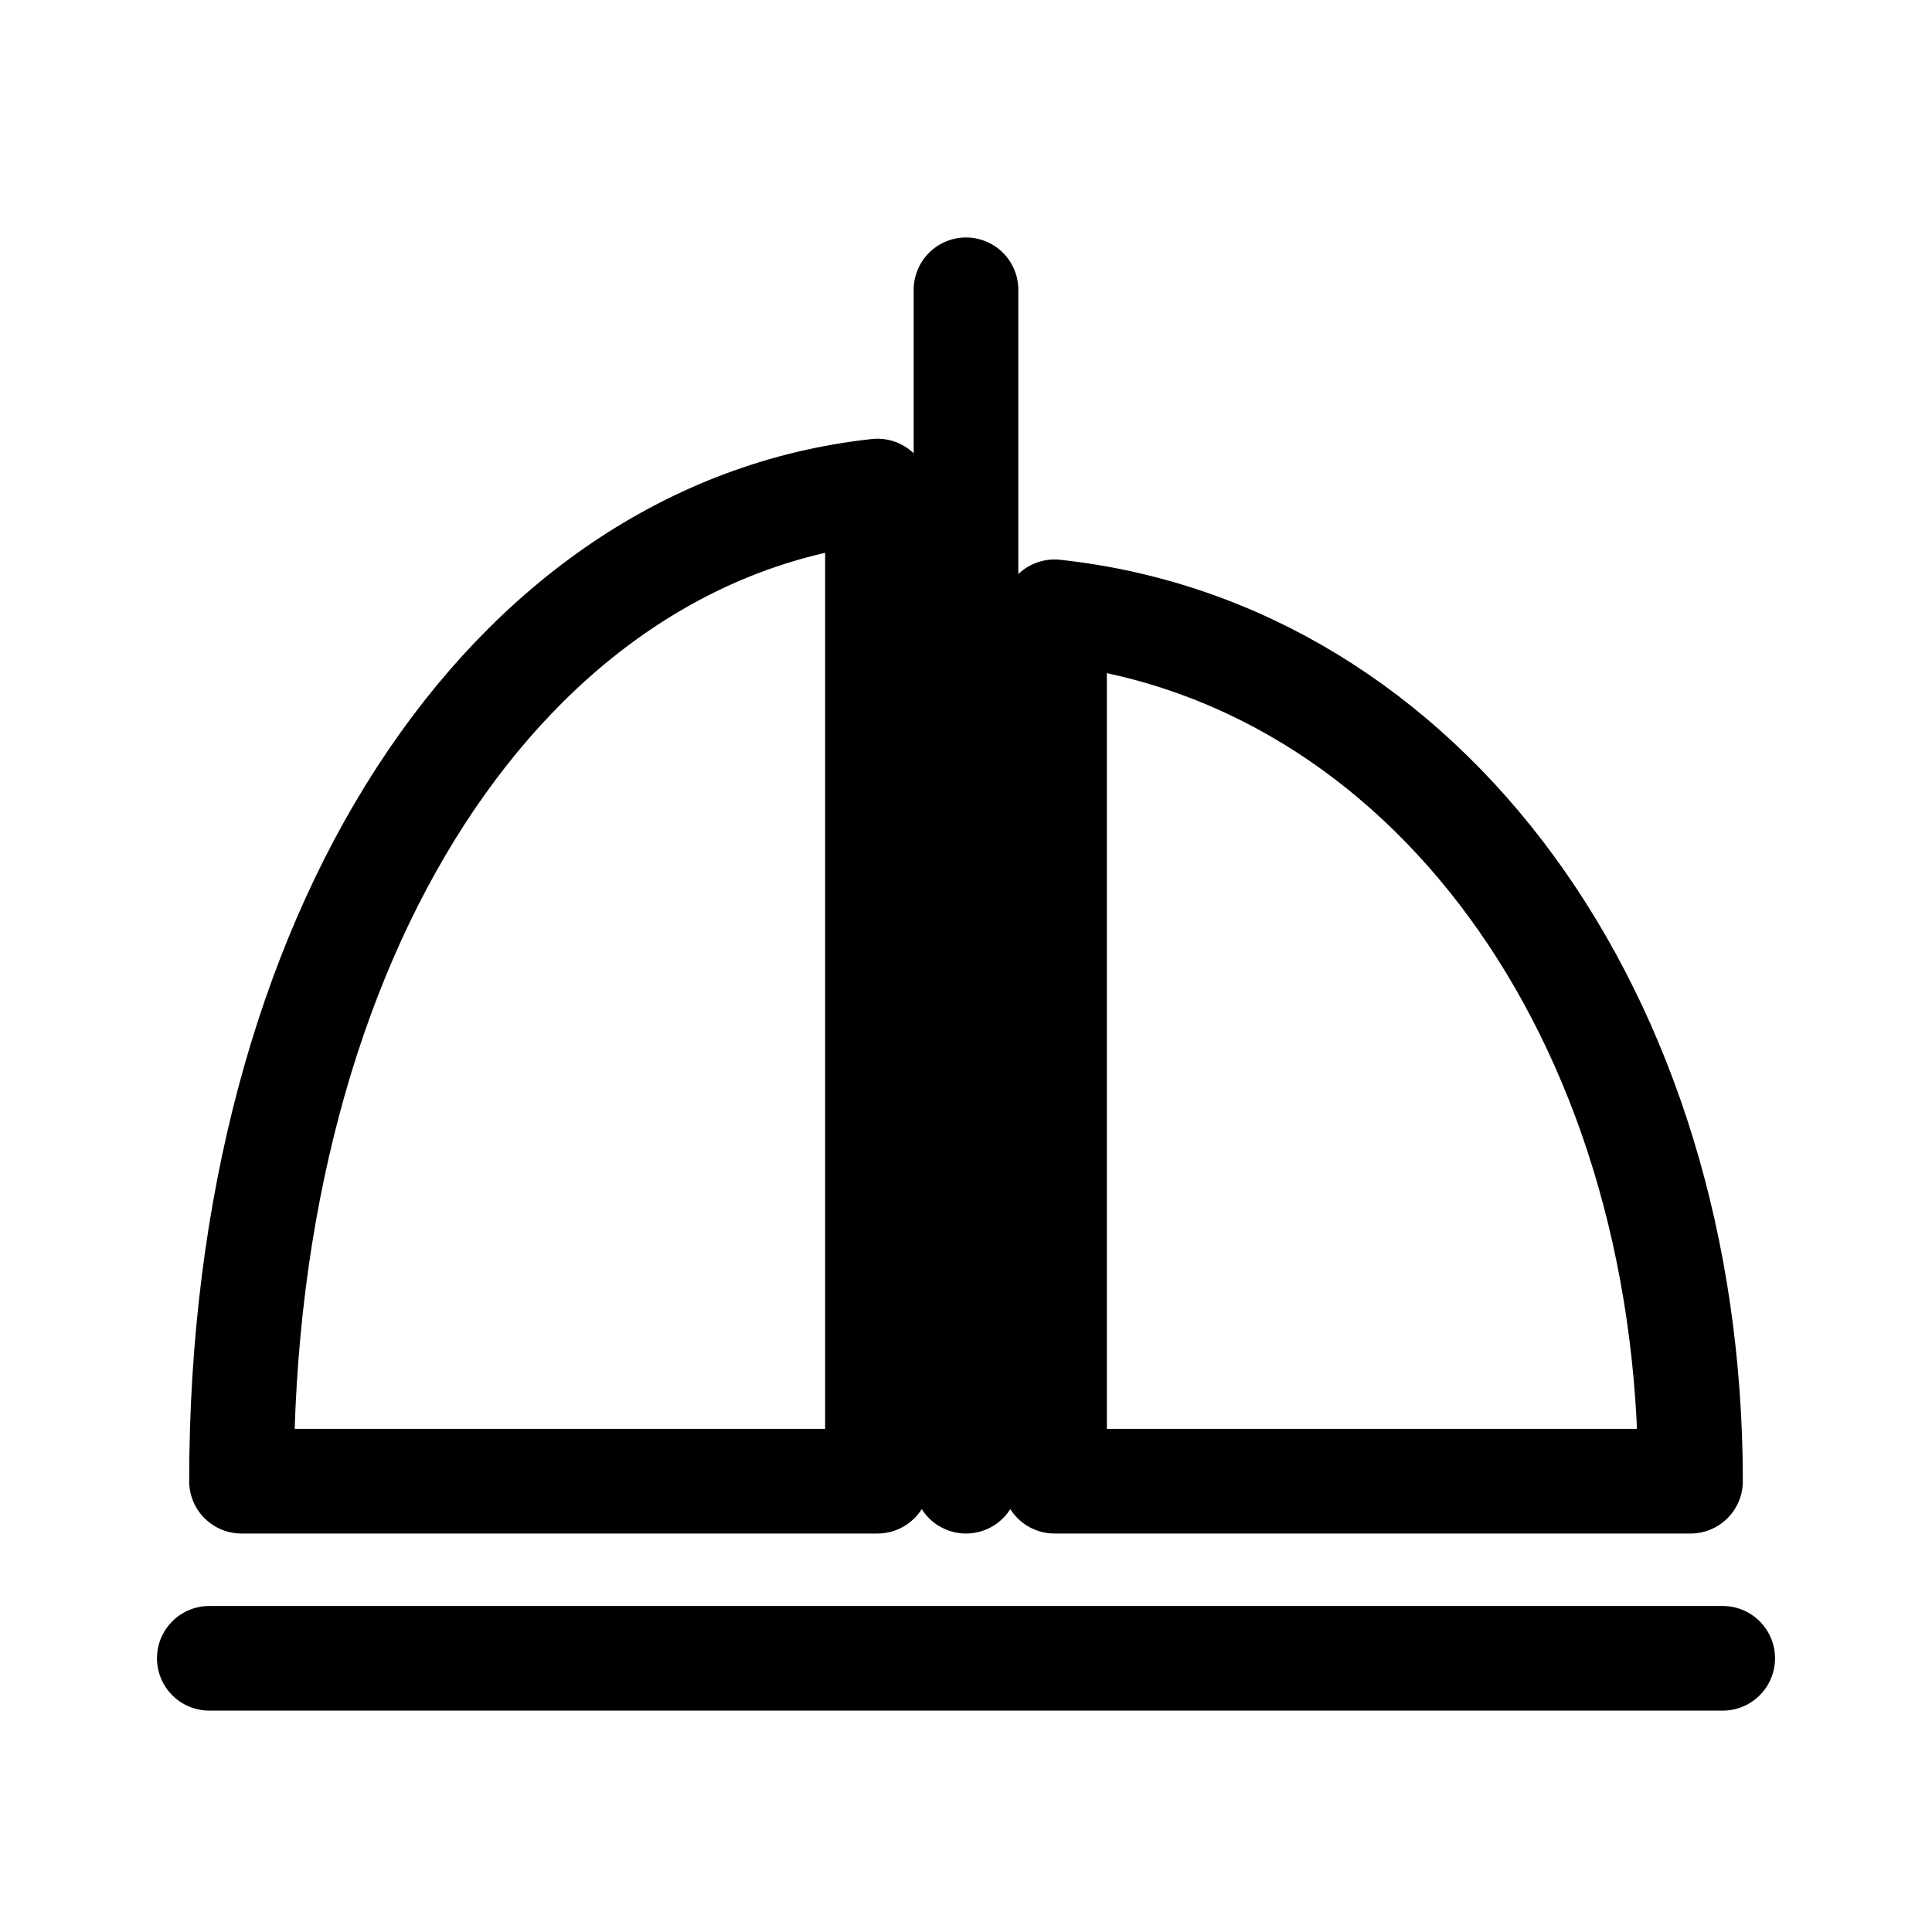
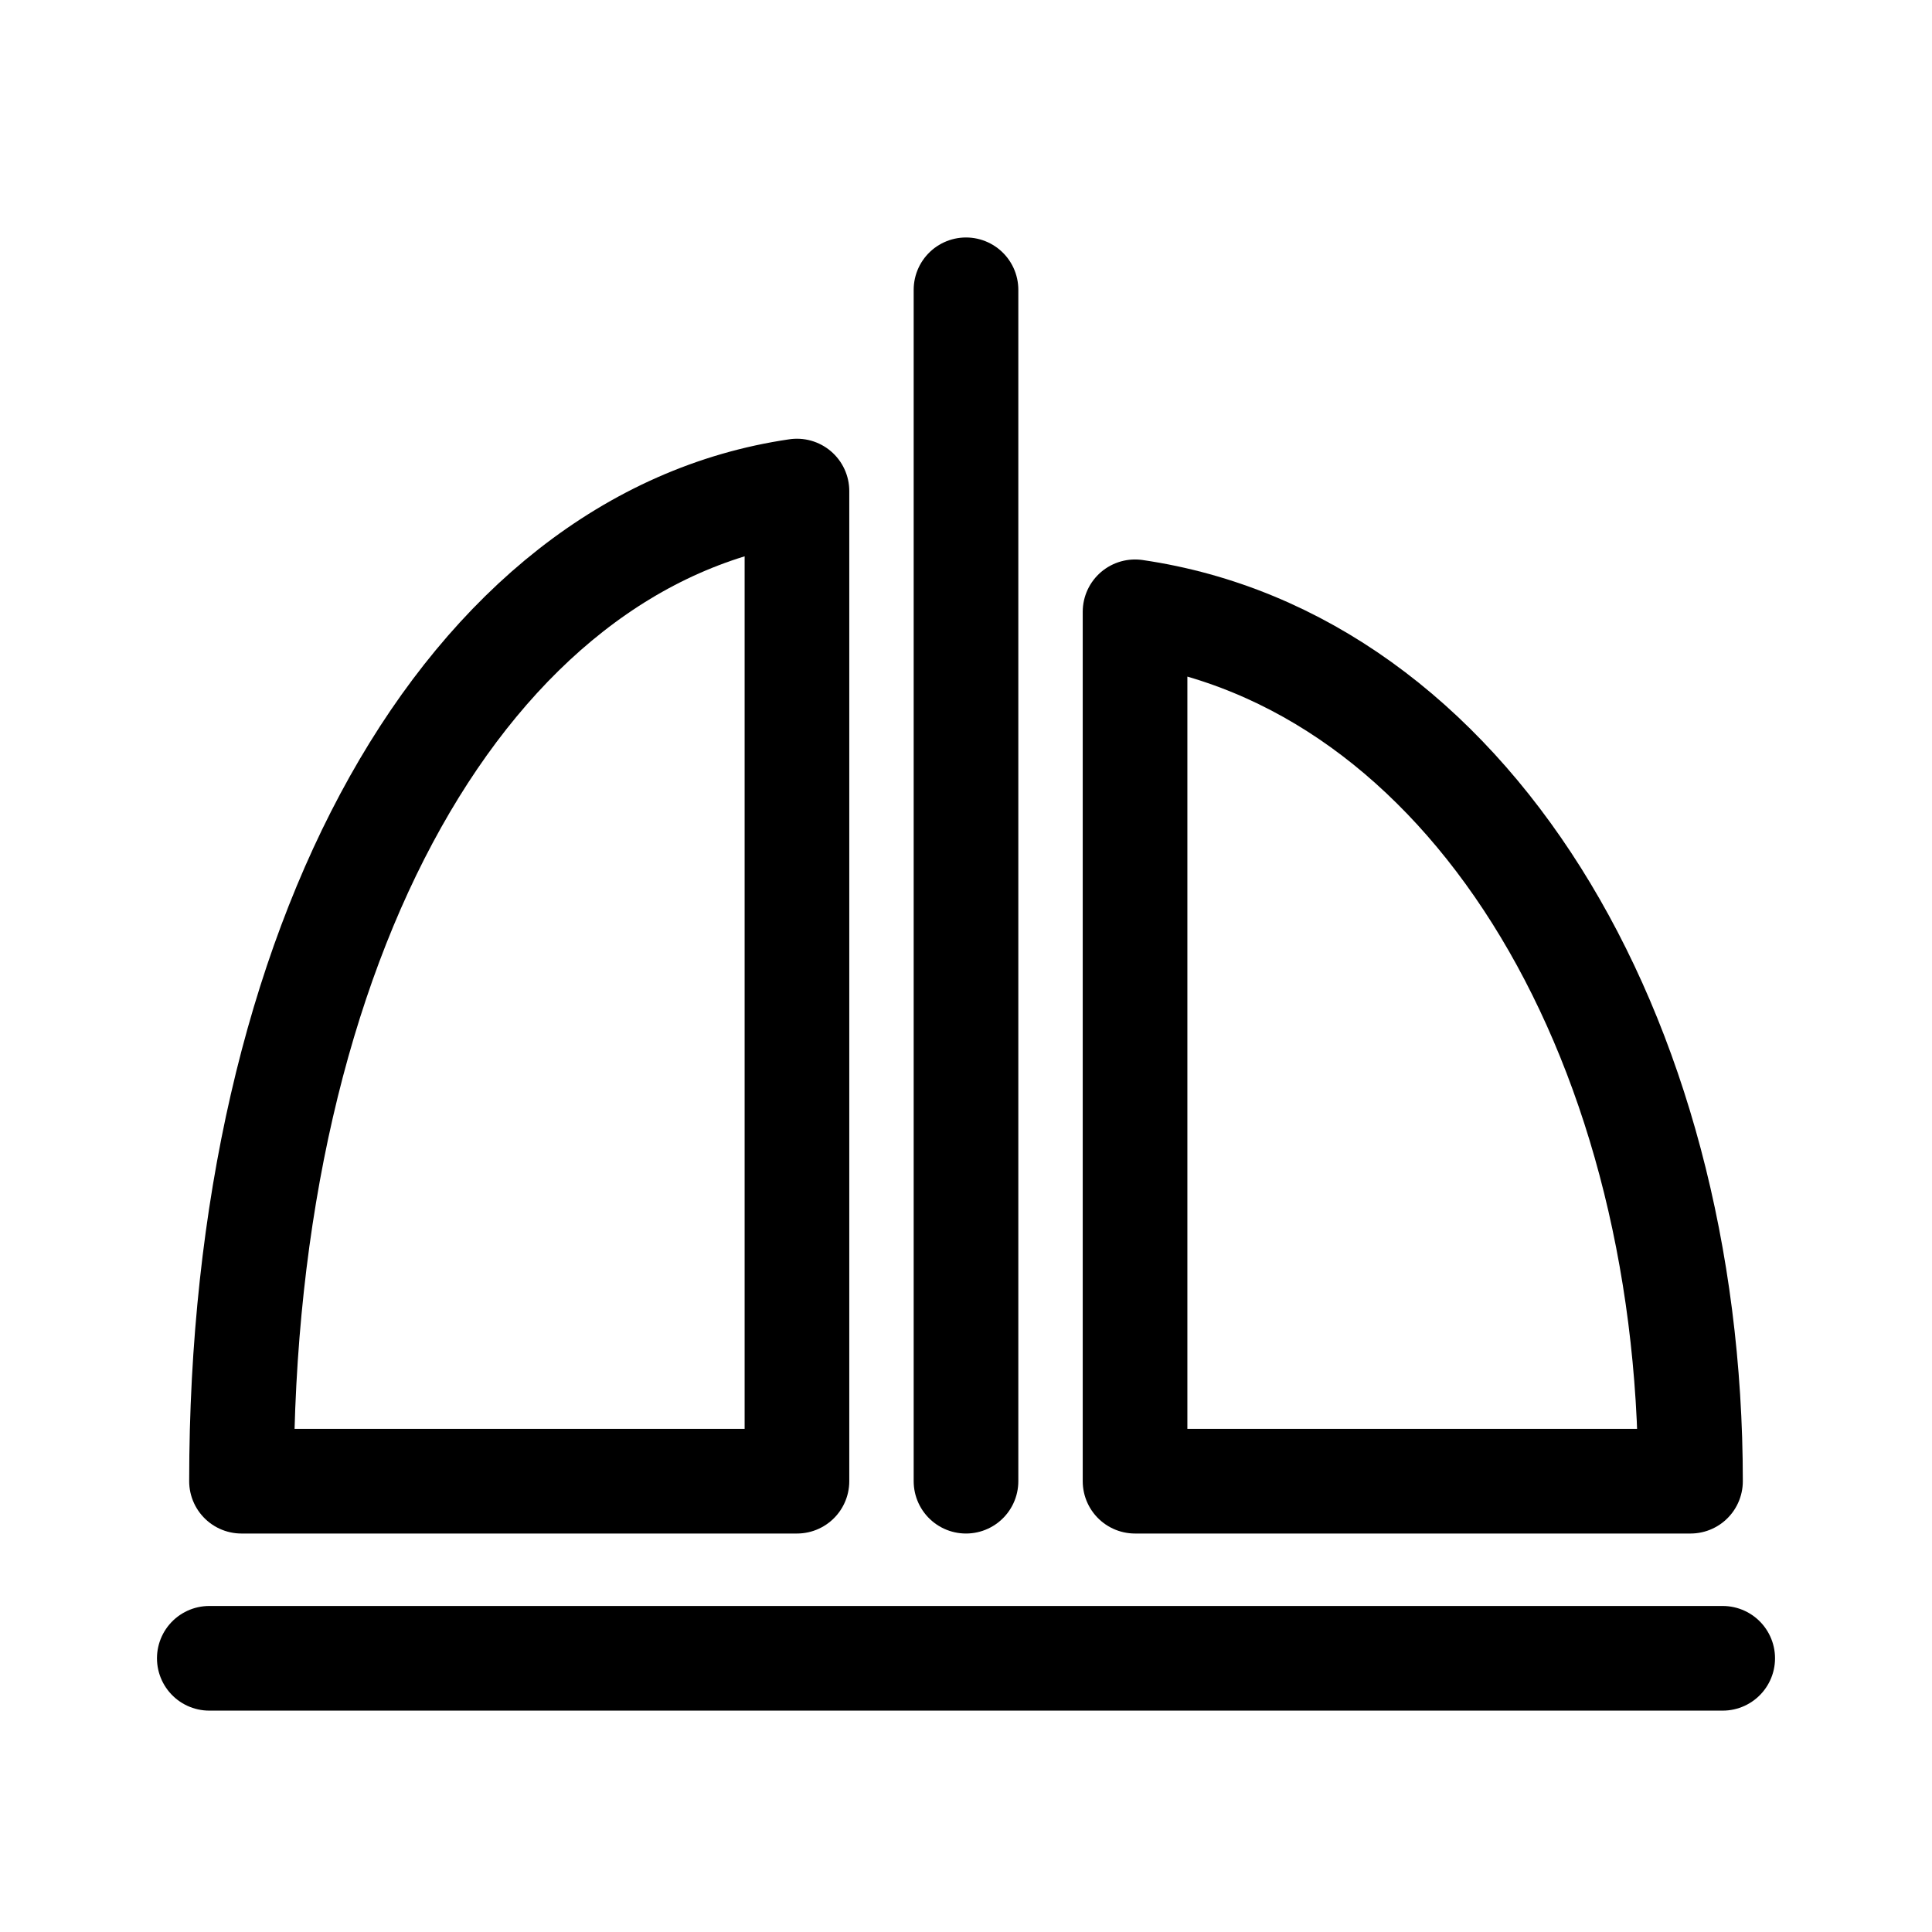
<svg xmlns="http://www.w3.org/2000/svg" width="24" height="24" viewBox="0 0 24 24" fill="none">
-   <path d="M10.9 18.4V6.1C6.3 6.6 3 11.6 3 18.4Z" stroke="currentColor" stroke-width="1.3" stroke-linecap="round" stroke-linejoin="round" />
-   <path d="M13.1 18.4V7.6C17.7 8.1 21 12.6 21 18.4Z" stroke="currentColor" stroke-width="1.3" stroke-linecap="round" stroke-linejoin="round" />
+   <path d="M9.9 18.4V6.1C5.8 6.7 3 11.7 3 18.4Z" stroke="currentColor" stroke-width="1.3" stroke-linecap="round" stroke-linejoin="round" />
+   <path d="M14.1 18.4V7.6C18.2 8.2 21 12.8 21 18.4Z" stroke="currentColor" stroke-width="1.3" stroke-linecap="round" stroke-linejoin="round" />
  <path d="M12 18.4V3.6" stroke="currentColor" stroke-width="1.3" stroke-linecap="round" stroke-linejoin="round" />
  <path d="M2.6 20.6H21.4" stroke="currentColor" stroke-width="1.3" stroke-linecap="round" stroke-linejoin="round" />
</svg>
